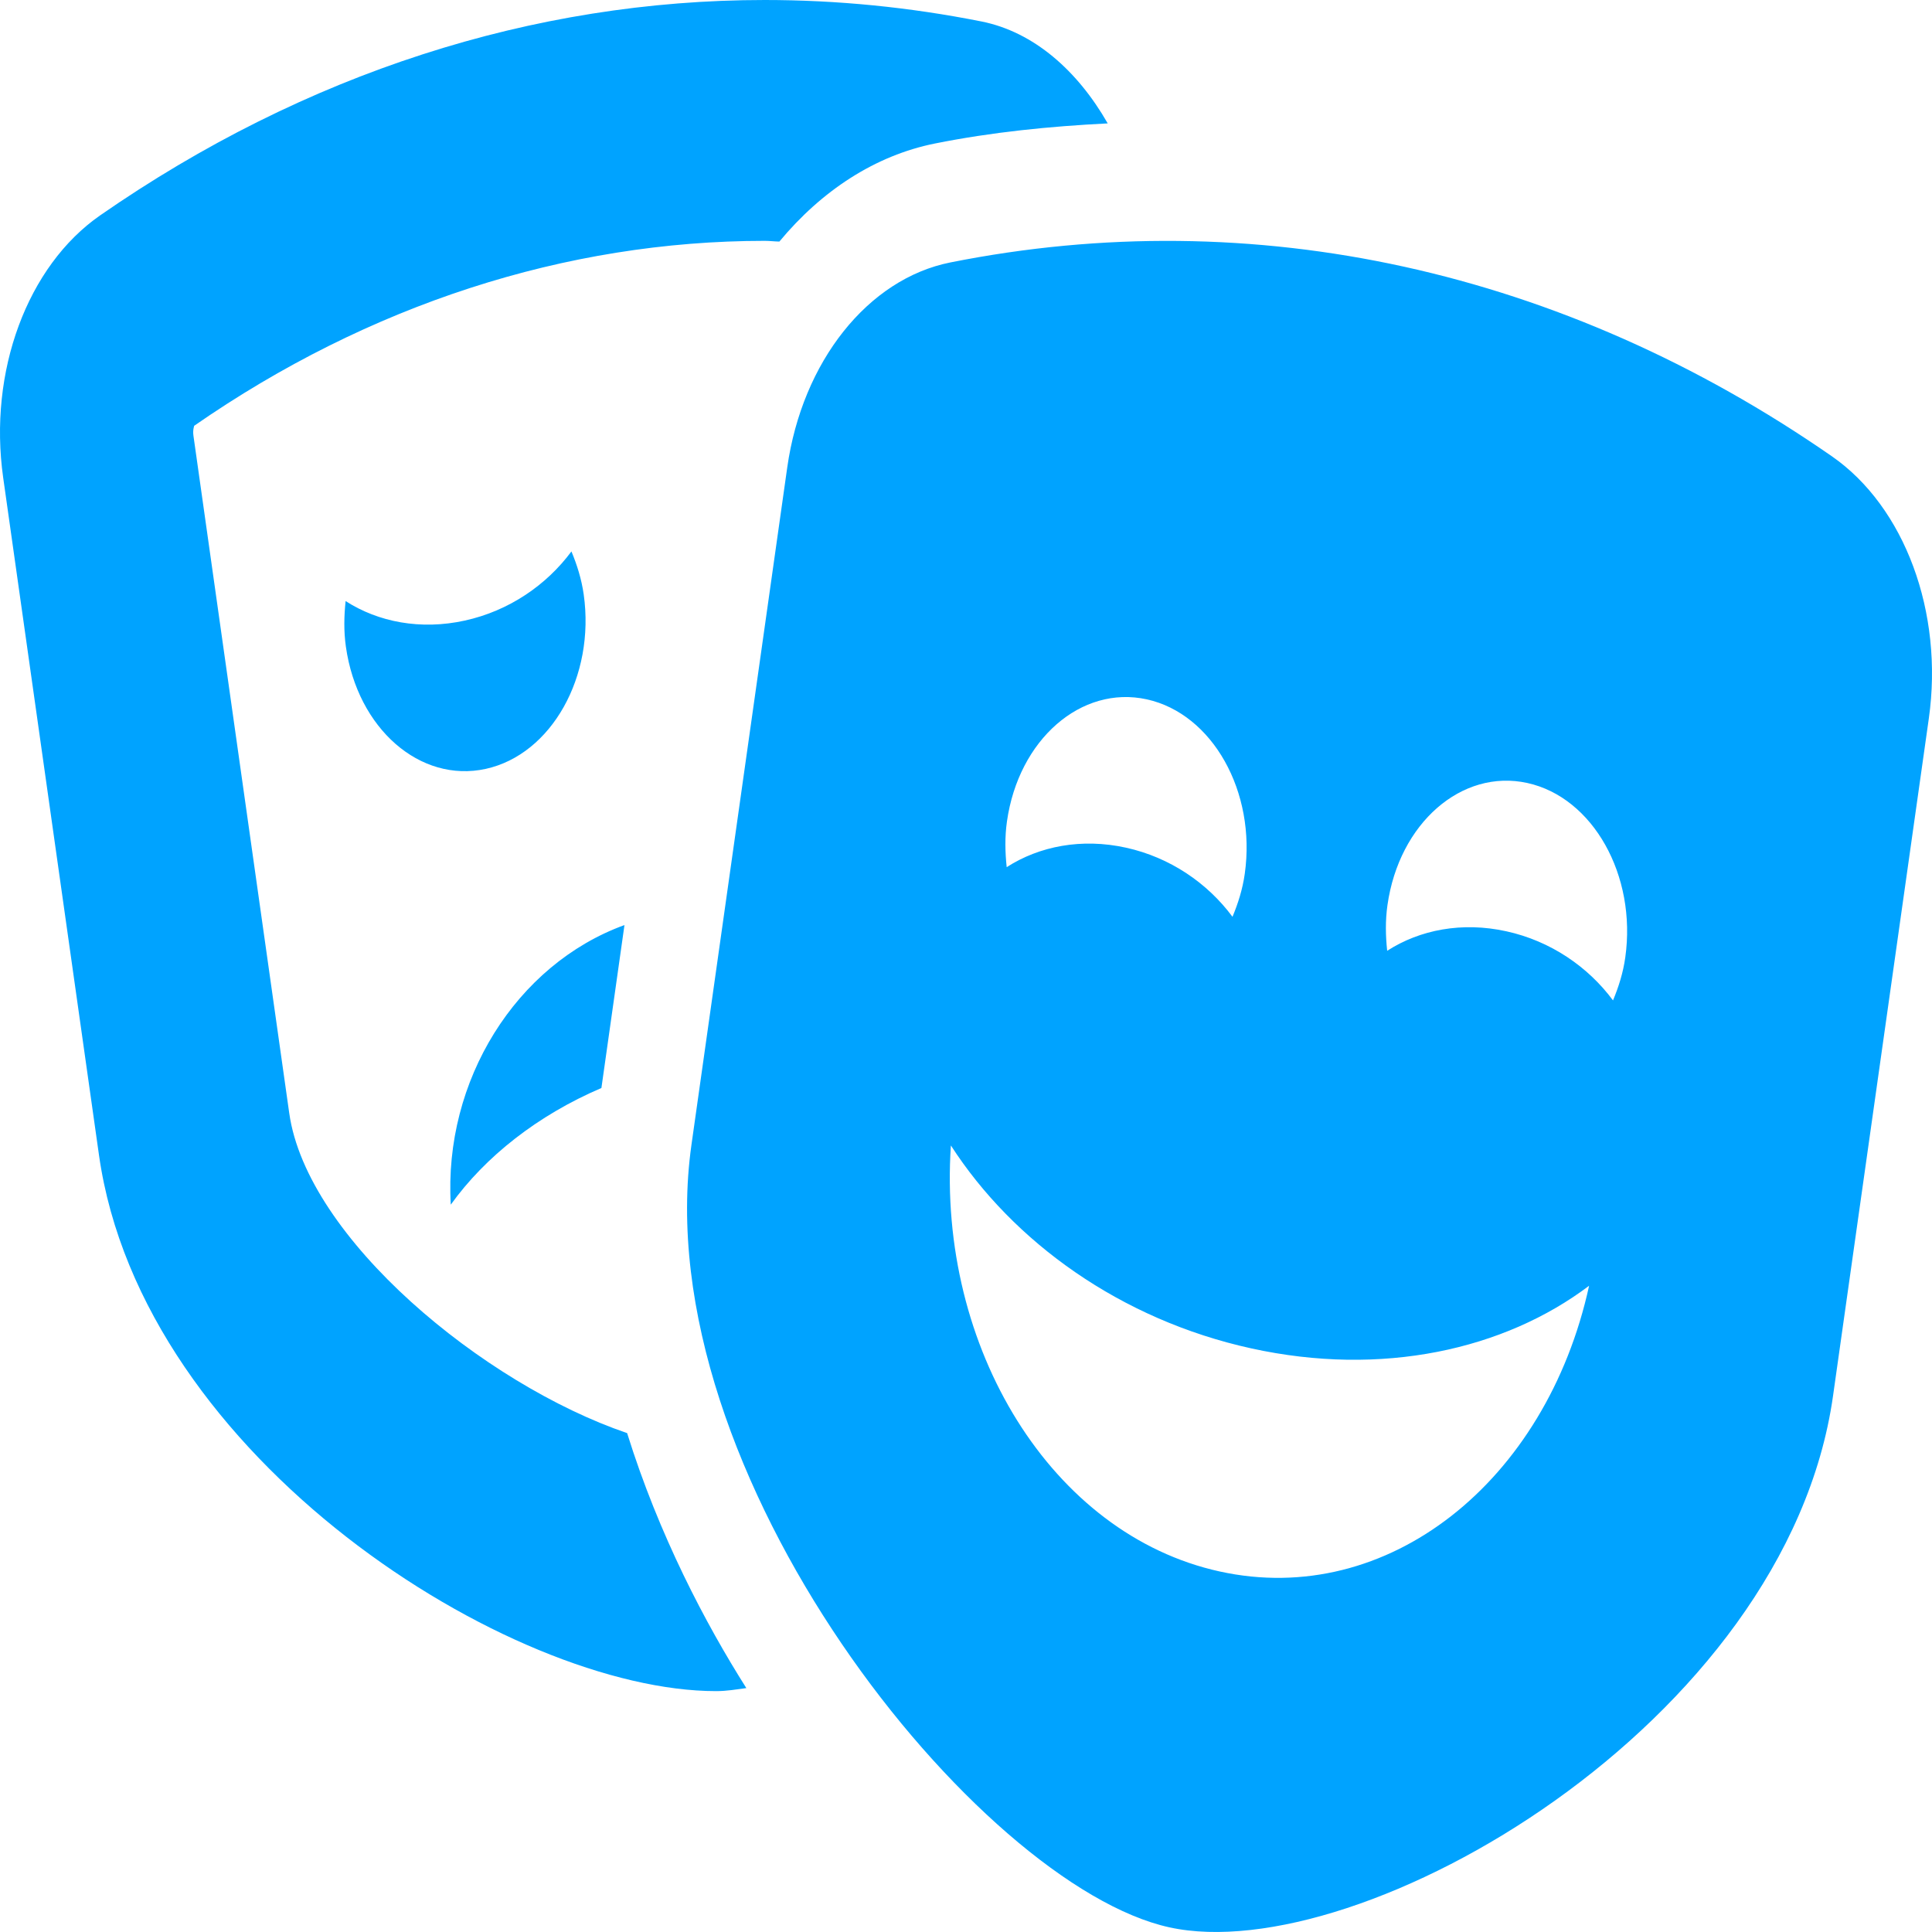
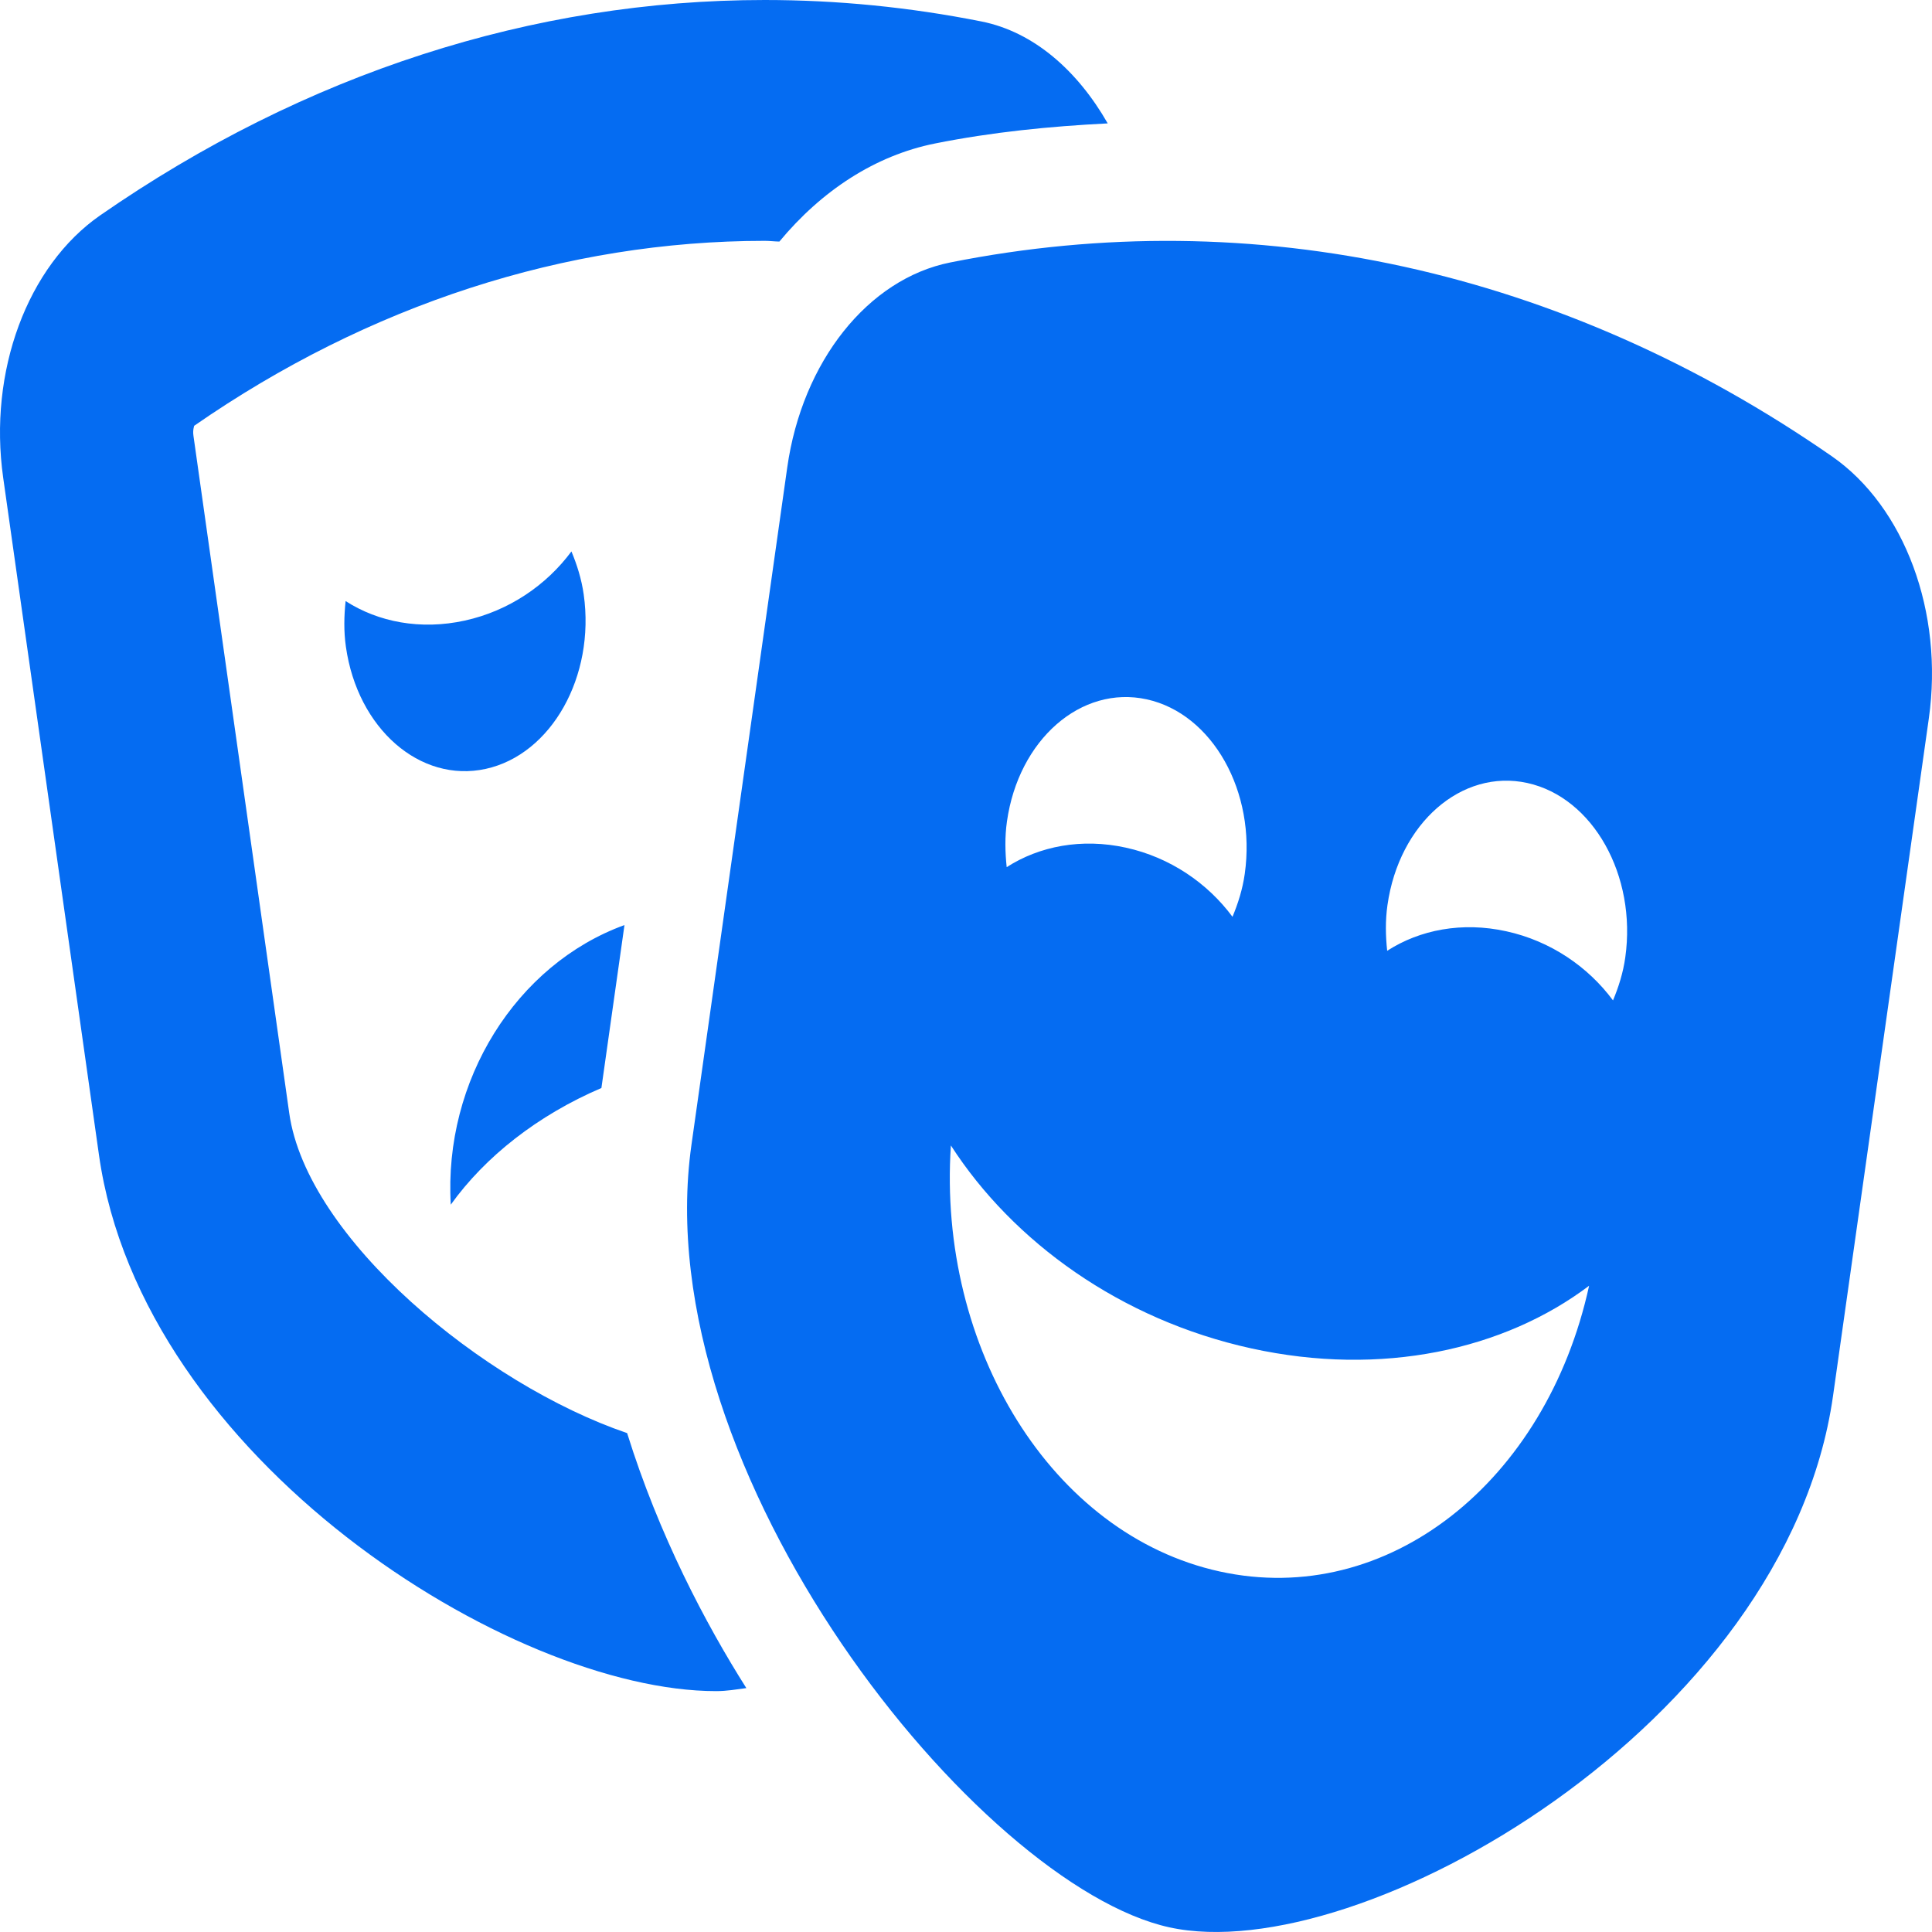
<svg xmlns="http://www.w3.org/2000/svg" width="62" height="62" viewBox="0 0 62 62" fill="none">
-   <path d="M20.04 29.686C16.564 30.951 14.232 34.675 14.466 38.659C15.571 37.118 17.257 35.789 19.3 34.915L20.04 29.686ZM9.282 35.722L6.208 13.985C6.18 13.789 6.235 13.668 6.231 13.664C11.827 9.782 18.158 7.729 24.541 7.729C24.697 7.729 24.854 7.75 25.011 7.752C26.363 6.121 28.085 4.988 30.009 4.604C31.839 4.238 33.695 4.053 35.548 3.96C34.581 2.27 33.177 1.026 31.502 0.69C29.186 0.229 26.858 0 24.54 0C17.114 0 9.786 2.352 3.216 6.91C0.875 8.535 -0.38 11.925 0.102 15.328L3.176 37.065C4.554 46.816 16.383 54.27 22.982 54.27C23.329 54.27 23.636 54.214 23.951 54.173C22.642 52.105 21.148 49.271 20.125 45.99C15.513 44.418 9.85 39.739 9.282 35.722ZM18.732 19.077C18.661 18.578 18.516 18.124 18.338 17.696C17.538 18.775 16.335 19.604 14.916 19.915C13.497 20.227 12.139 19.963 11.091 19.289C11.041 19.766 11.029 20.255 11.1 20.754C11.472 23.382 13.481 25.136 15.589 24.674C17.696 24.211 19.104 21.705 18.732 19.077ZM58.783 14.64C50.164 8.661 40.239 6.477 30.498 8.422C27.853 8.95 25.744 11.602 25.263 15.005L22.189 36.742C20.698 47.283 31.419 60.509 37.525 61.85C43.631 63.193 57.333 55.337 58.824 44.796L61.898 23.058C62.38 19.654 61.125 16.264 58.783 14.64ZM32.314 26.362C32.686 23.734 34.695 21.98 36.803 22.443C38.911 22.907 40.317 25.412 39.946 28.04C39.876 28.539 39.73 28.993 39.552 29.421C38.753 28.342 37.55 27.513 36.13 27.202C34.711 26.89 33.353 27.154 32.306 27.828C32.255 27.35 32.243 26.861 32.314 26.362ZM39.14 50.43C33.746 49.245 30.081 43.253 30.515 36.759C32.51 39.852 35.96 42.35 40.153 43.271C44.345 44.193 48.273 43.316 50.996 41.261C49.622 47.55 44.533 51.616 39.14 50.43ZM51.763 32.104C50.964 31.025 49.76 30.197 48.34 29.886C46.921 29.573 45.563 29.837 44.516 30.512C44.465 30.035 44.454 29.545 44.525 29.046C44.897 26.419 46.906 24.664 49.014 25.127C51.121 25.59 52.528 28.096 52.157 30.724C52.087 31.224 51.941 31.678 51.763 32.104Z" fill="#00A3FF" />
+   <path d="M20.04 29.686C16.564 30.951 14.232 34.675 14.466 38.659C15.571 37.118 17.257 35.789 19.3 34.915L20.04 29.686ZM9.282 35.722L6.208 13.985C6.18 13.789 6.235 13.668 6.231 13.664C11.827 9.782 18.158 7.729 24.541 7.729C24.697 7.729 24.854 7.75 25.011 7.752C26.363 6.121 28.085 4.988 30.009 4.604C31.839 4.238 33.695 4.053 35.548 3.96C34.581 2.27 33.177 1.026 31.502 0.69C29.186 0.229 26.858 0 24.54 0C17.114 0 9.786 2.352 3.216 6.91C0.875 8.535 -0.38 11.925 0.102 15.328L3.176 37.065C4.554 46.816 16.383 54.27 22.982 54.27C23.329 54.27 23.636 54.214 23.951 54.173C22.642 52.105 21.148 49.271 20.125 45.99C15.513 44.418 9.85 39.739 9.282 35.722ZM18.732 19.077C18.661 18.578 18.516 18.124 18.338 17.696C17.538 18.775 16.335 19.604 14.916 19.915C13.497 20.227 12.139 19.963 11.091 19.289C11.041 19.766 11.029 20.255 11.1 20.754C11.472 23.382 13.481 25.136 15.589 24.674C17.696 24.211 19.104 21.705 18.732 19.077ZM58.783 14.64C50.164 8.661 40.239 6.477 30.498 8.422C27.853 8.95 25.744 11.602 25.263 15.005L22.189 36.742C20.698 47.283 31.419 60.509 37.525 61.85C43.631 63.193 57.333 55.337 58.824 44.796L61.898 23.058C62.38 19.654 61.125 16.264 58.783 14.64ZM32.314 26.362C32.686 23.734 34.695 21.98 36.803 22.443C38.911 22.907 40.317 25.412 39.946 28.04C39.876 28.539 39.73 28.993 39.552 29.421C38.753 28.342 37.55 27.513 36.13 27.202C34.711 26.89 33.353 27.154 32.306 27.828C32.255 27.35 32.243 26.861 32.314 26.362ZM39.14 50.43C33.746 49.245 30.081 43.253 30.515 36.759C32.51 39.852 35.96 42.35 40.153 43.271C44.345 44.193 48.273 43.316 50.996 41.261C49.622 47.55 44.533 51.616 39.14 50.43ZM51.763 32.104C50.964 31.025 49.76 30.197 48.34 29.886C46.921 29.573 45.563 29.837 44.516 30.512C44.465 30.035 44.454 29.545 44.525 29.046C44.897 26.419 46.906 24.664 49.014 25.127C51.121 25.59 52.528 28.096 52.157 30.724C52.087 31.224 51.941 31.678 51.763 32.104Z" fill="#056CF2" />
</svg>
